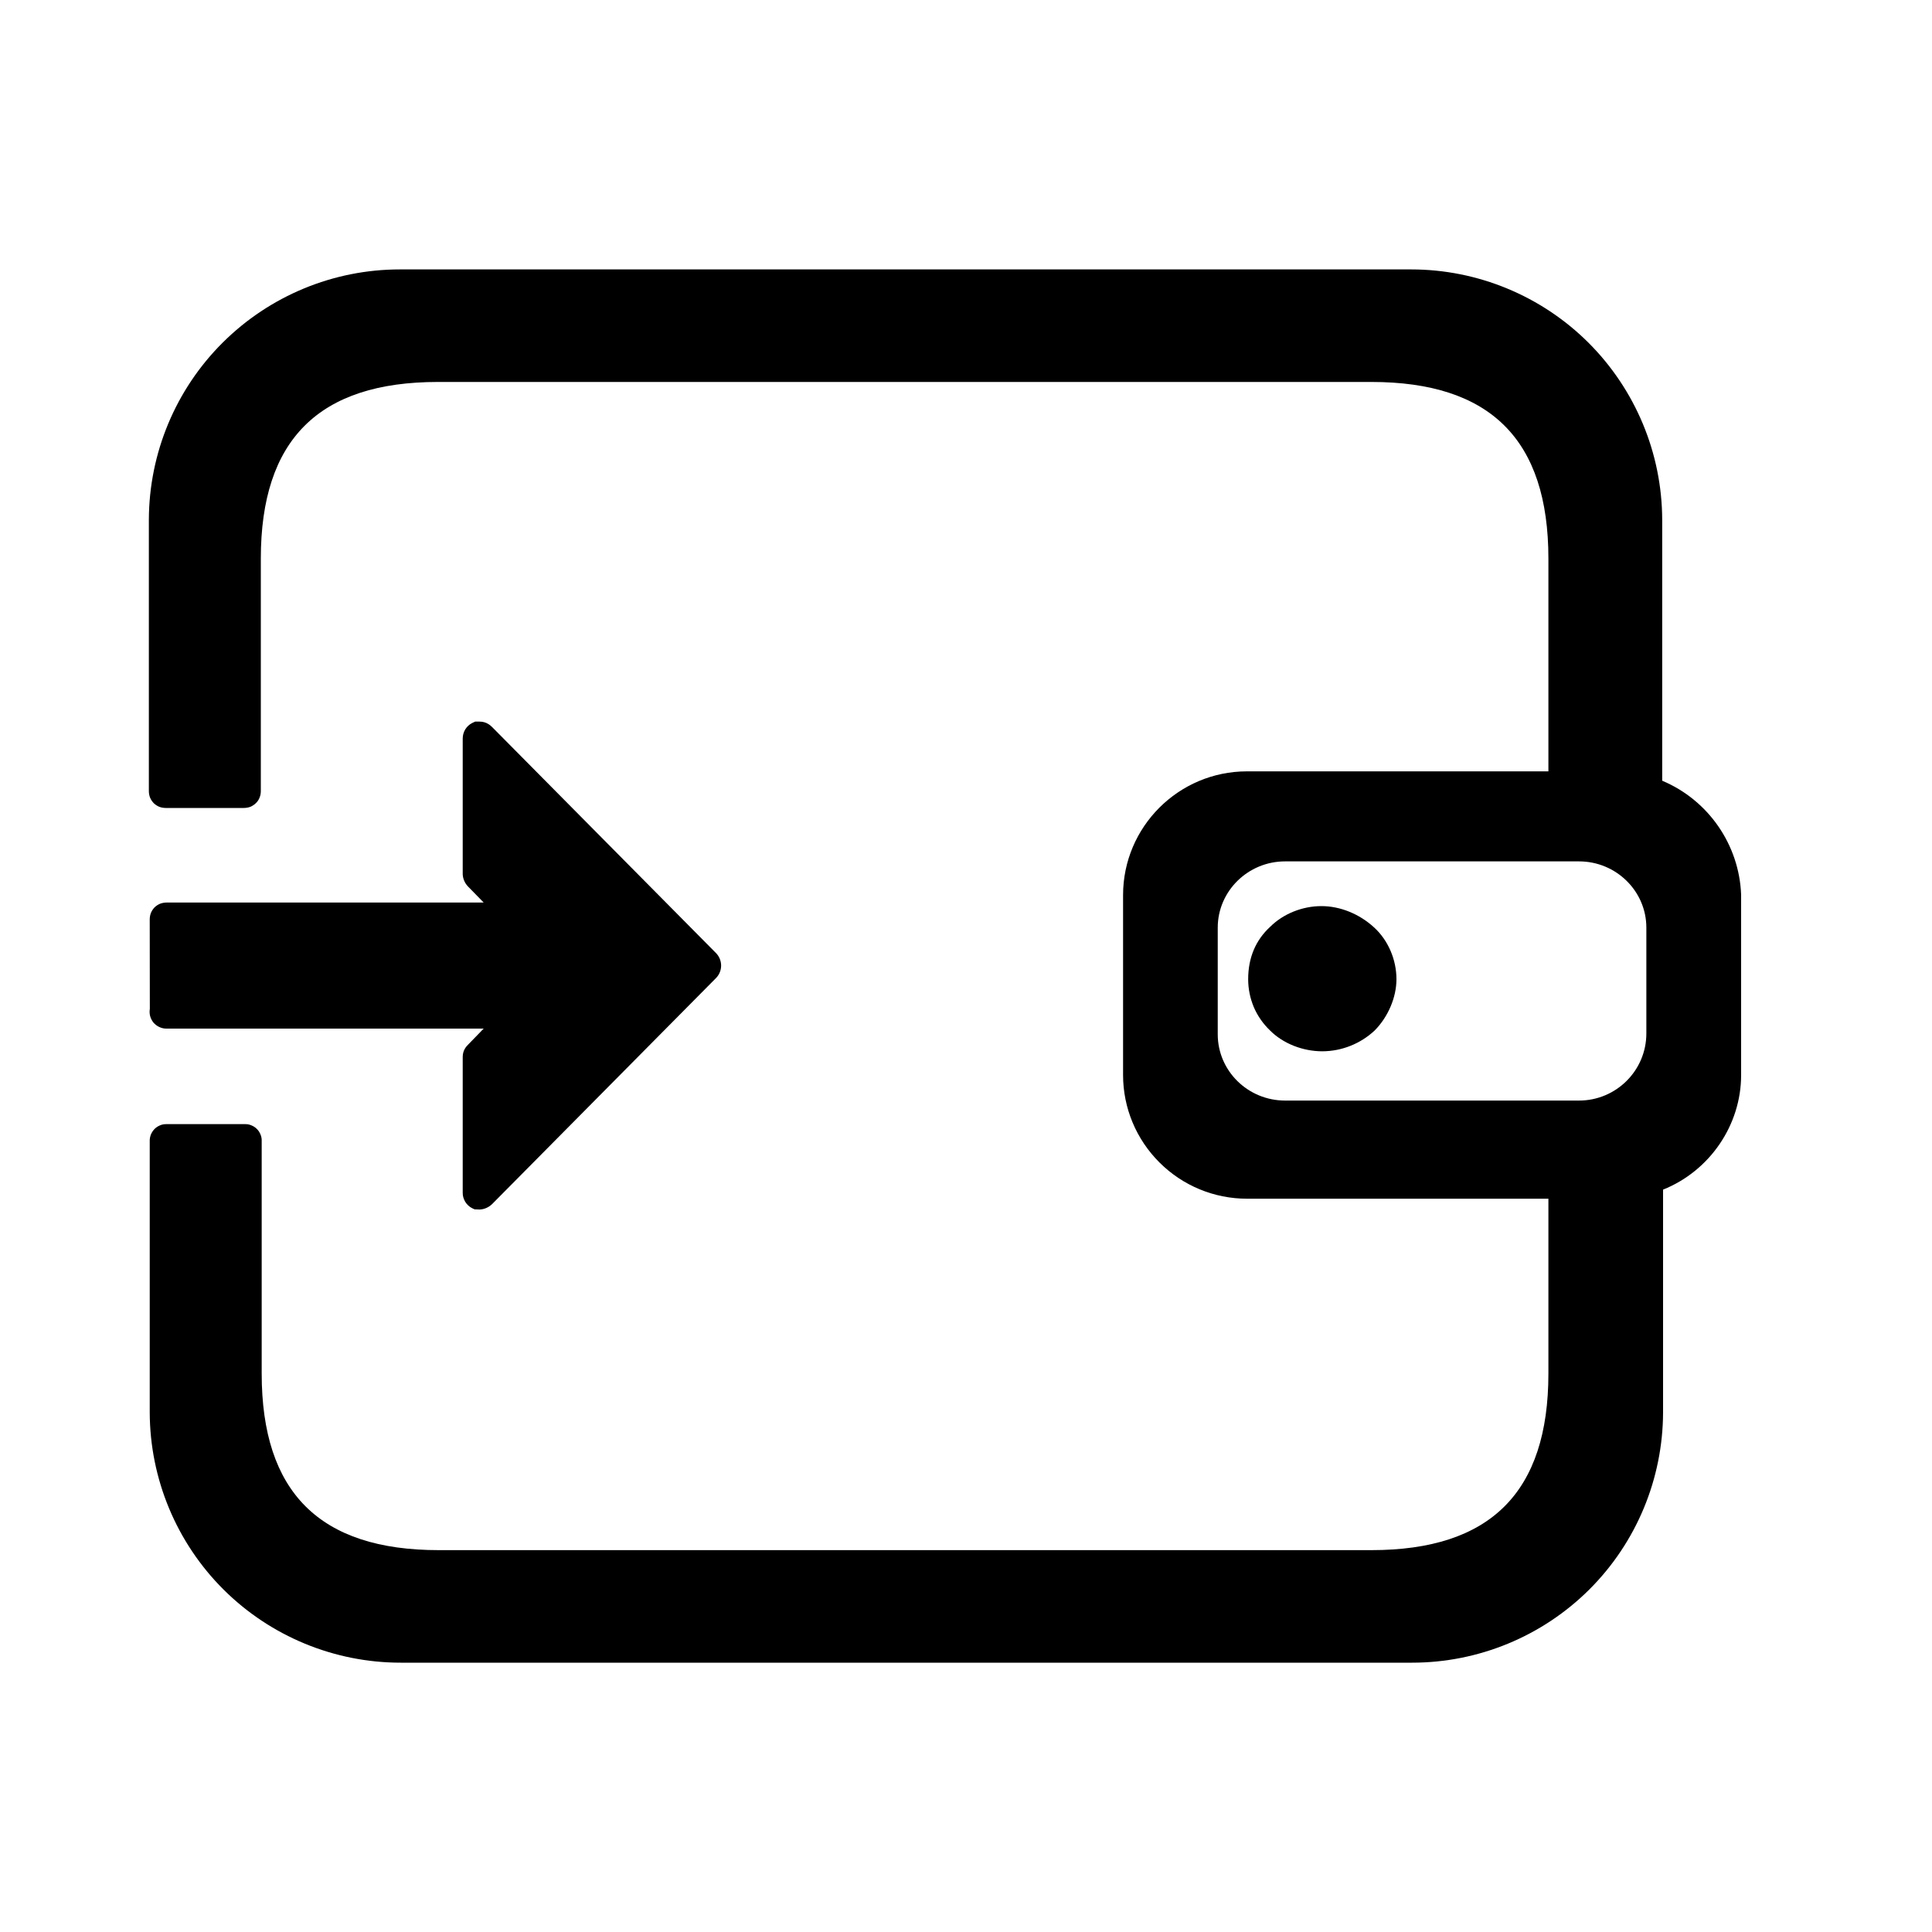
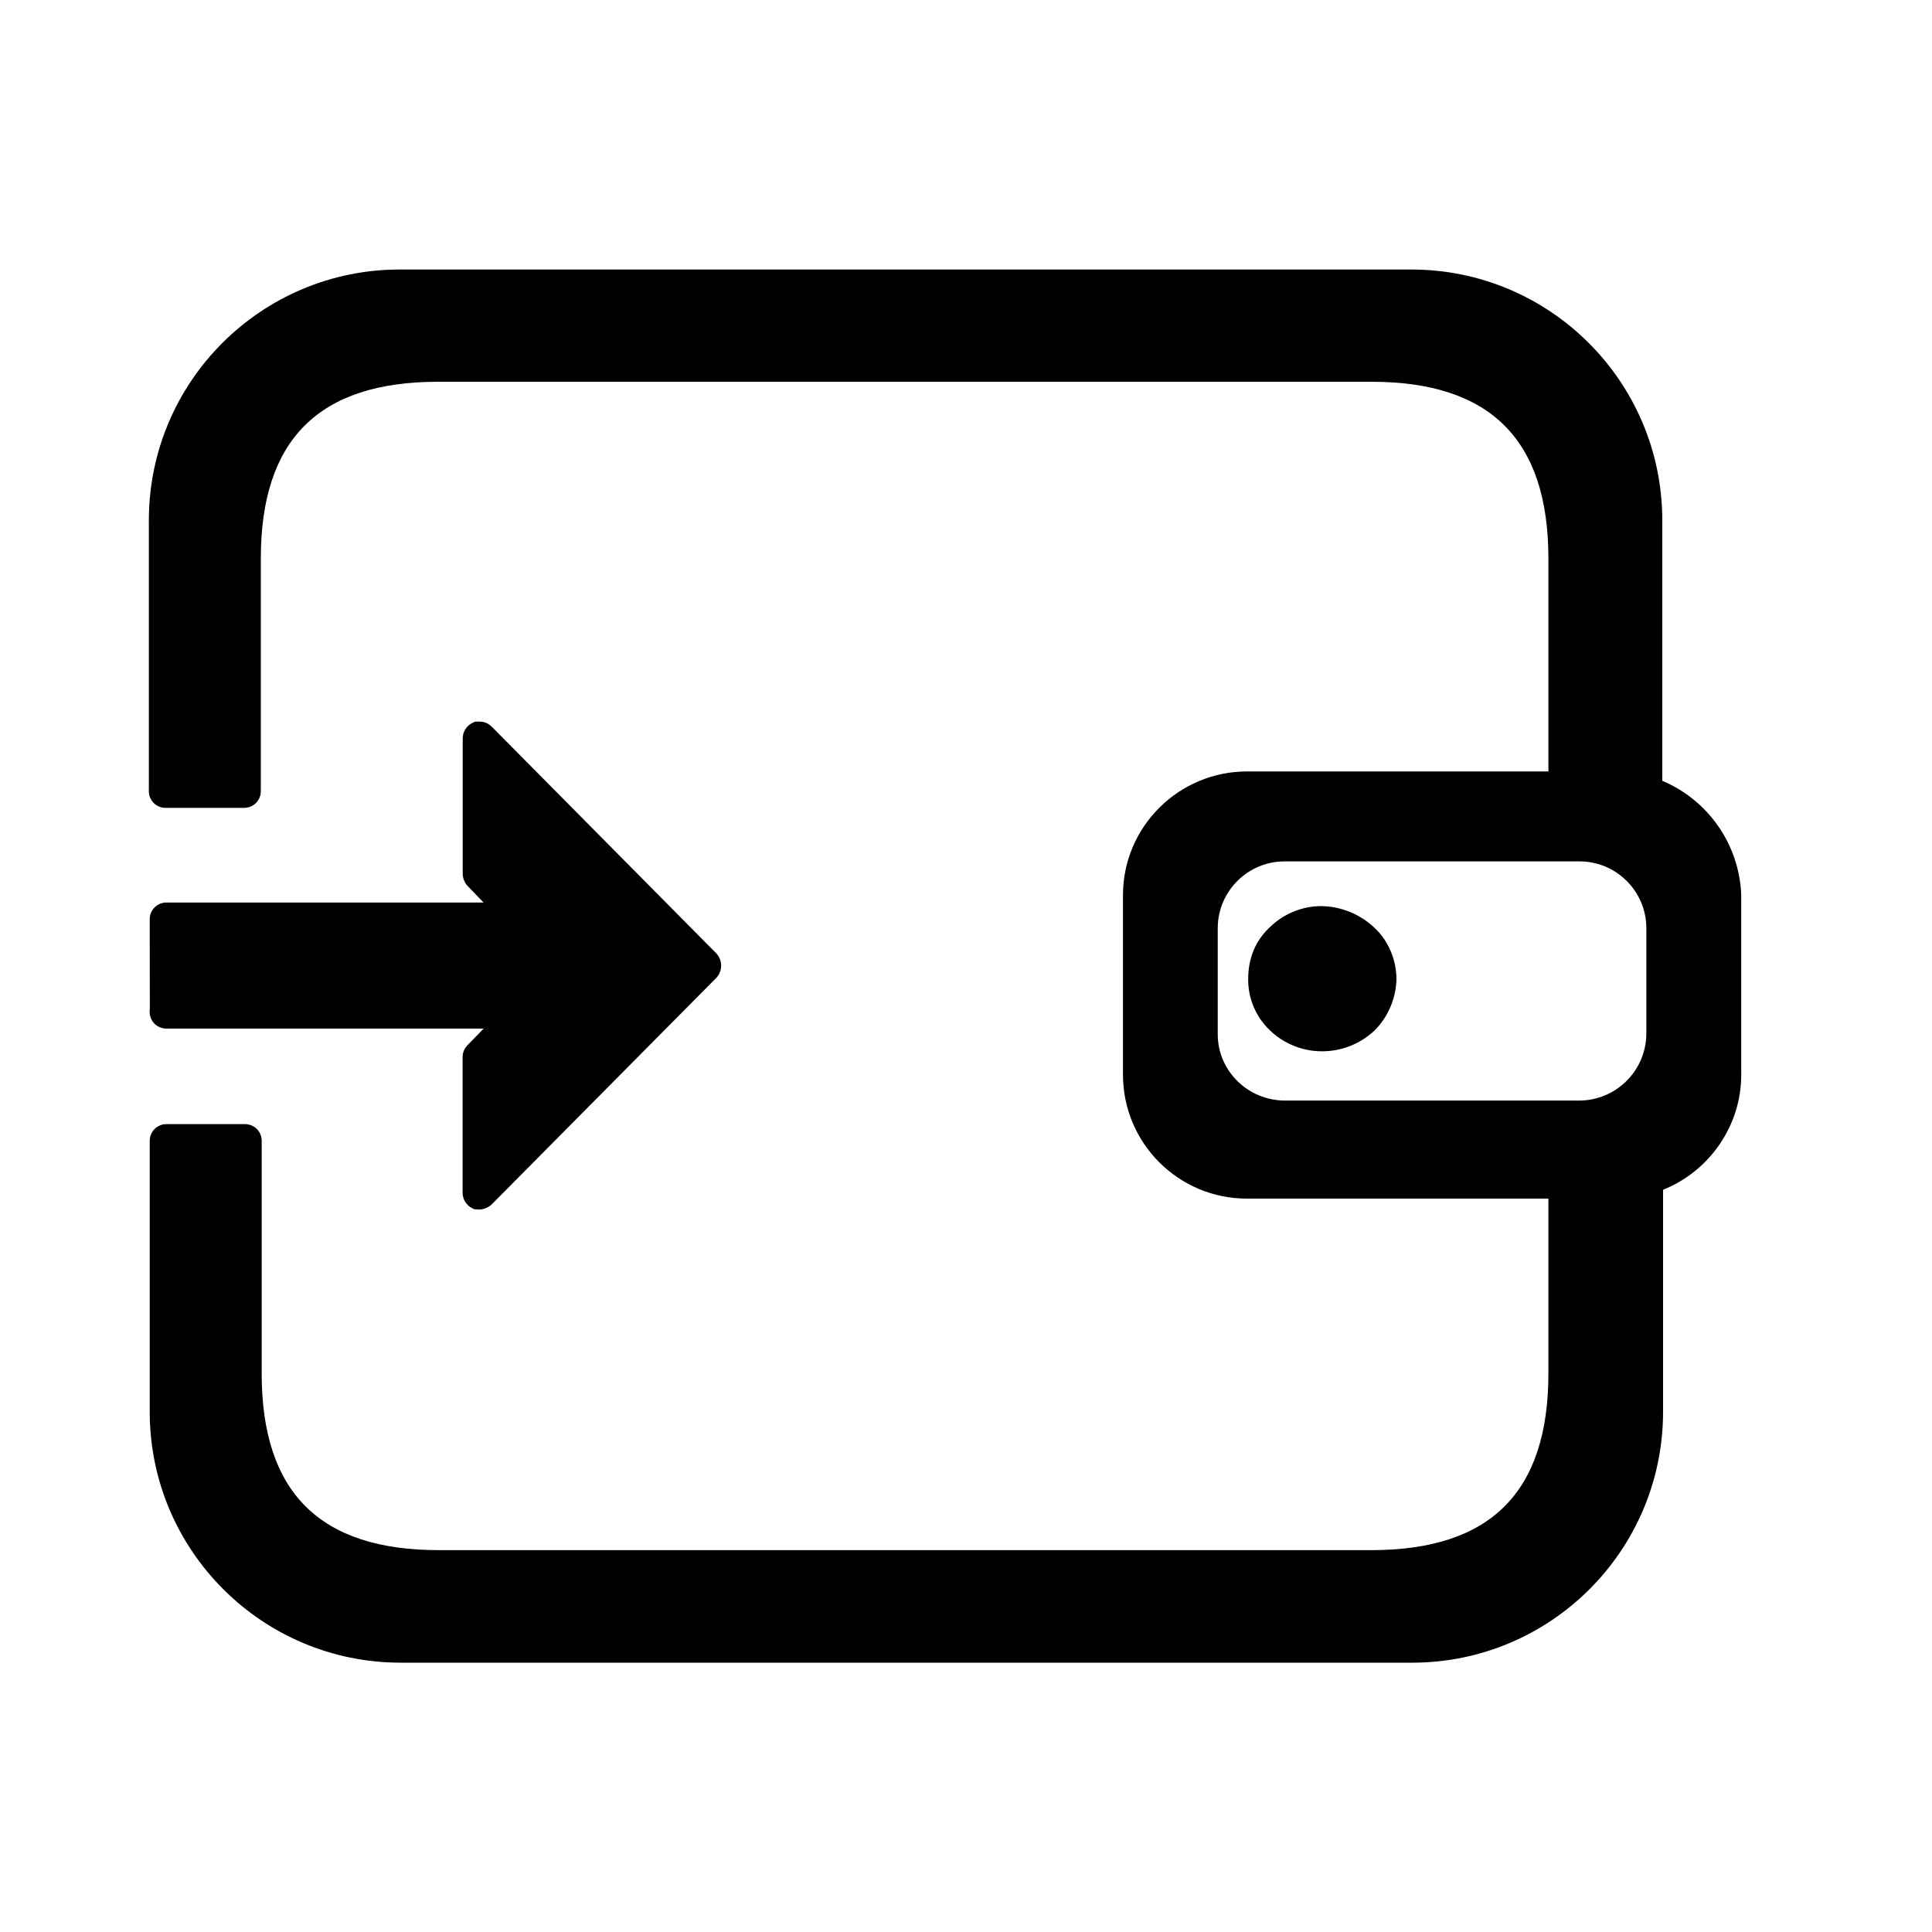
<svg xmlns="http://www.w3.org/2000/svg" width="20" height="20" viewBox="0 0 20 20" fill="none">
-   <path d="M17.216 12.315V14.621C17.214 15.309 16.94 15.968 16.453 16.454C15.966 16.939 15.306 17.212 14.618 17.212H4.148C3.46 17.212 2.8 16.939 2.313 16.454C1.826 15.968 1.552 15.309 1.55 14.621V11.812C1.549 11.789 1.554 11.766 1.562 11.745C1.571 11.723 1.584 11.703 1.6 11.687C1.617 11.67 1.636 11.658 1.658 11.649C1.679 11.64 1.703 11.636 1.726 11.637H2.534C2.557 11.636 2.58 11.64 2.601 11.649C2.623 11.658 2.643 11.67 2.659 11.687C2.676 11.703 2.688 11.723 2.697 11.745C2.706 11.766 2.71 11.789 2.709 11.812V14.218C2.709 15.448 3.309 16.047 4.542 16.047H14.196C15.429 16.047 16.029 15.448 16.029 14.218V12.409H12.909C12.569 12.409 12.243 12.274 12.003 12.034C11.762 11.794 11.626 11.469 11.626 11.129V9.266C11.626 8.56 12.201 7.985 12.909 7.985H16.029V5.783C16.029 4.552 15.429 3.954 14.196 3.954H4.534C3.299 3.954 2.7 4.552 2.7 5.783V8.189C2.7 8.212 2.696 8.235 2.687 8.257C2.679 8.278 2.666 8.298 2.649 8.314C2.633 8.33 2.613 8.343 2.592 8.352C2.57 8.36 2.547 8.364 2.524 8.364H1.716C1.693 8.364 1.67 8.36 1.649 8.352C1.627 8.343 1.608 8.33 1.591 8.314C1.575 8.297 1.562 8.278 1.553 8.256C1.545 8.235 1.541 8.212 1.541 8.189V5.38C1.543 4.692 1.817 4.033 2.305 3.547C2.792 3.062 3.451 2.789 4.139 2.789H14.608C15.296 2.789 15.956 3.062 16.443 3.547C16.93 4.033 17.205 4.692 17.207 5.38V8.082C17.684 8.282 18.004 8.744 18.024 9.261V11.129C18.024 11.646 17.7 12.121 17.216 12.315ZM17.043 9.603C17.043 9.225 16.73 8.917 16.346 8.917H13.303C12.919 8.917 12.606 9.225 12.606 9.603V10.707C12.606 11.086 12.919 11.393 13.303 11.393H16.346C16.73 11.393 17.043 11.082 17.043 10.698V9.603ZM13.689 10.883C13.485 10.883 13.281 10.802 13.147 10.667C13.075 10.598 13.018 10.516 12.979 10.425C12.941 10.334 12.921 10.236 12.921 10.137C12.921 9.915 12.998 9.732 13.15 9.593C13.284 9.46 13.481 9.38 13.679 9.38C13.874 9.38 14.073 9.461 14.226 9.602C14.37 9.734 14.456 9.934 14.456 10.137C14.456 10.325 14.369 10.528 14.23 10.668C14.083 10.805 13.89 10.882 13.689 10.883ZM1.588 10.585C1.572 10.565 1.561 10.543 1.554 10.518C1.548 10.494 1.547 10.469 1.551 10.444L1.55 9.518C1.55 9.495 1.554 9.472 1.562 9.451C1.571 9.429 1.584 9.41 1.6 9.393C1.617 9.377 1.636 9.364 1.658 9.355C1.68 9.347 1.703 9.343 1.726 9.343H5.007L4.845 9.177C4.812 9.143 4.792 9.098 4.79 9.05V7.646C4.79 7.577 4.827 7.515 4.889 7.484L4.919 7.47H4.965C5.038 7.47 5.079 7.512 5.095 7.527L7.414 9.868C7.447 9.903 7.465 9.949 7.465 9.996C7.465 10.044 7.446 10.09 7.413 10.124L5.095 12.464C5.06 12.498 5.014 12.519 4.965 12.521L4.913 12.519L4.889 12.508C4.859 12.493 4.834 12.47 4.816 12.441C4.799 12.412 4.789 12.38 4.79 12.346V10.941C4.79 10.87 4.83 10.83 4.845 10.815L5.007 10.648H1.726C1.7 10.649 1.674 10.643 1.65 10.632C1.626 10.621 1.605 10.605 1.588 10.585Z" fill="black" />
+   <path d="M17.216 12.315v2.306a2.598 2.598 0 0 1-2.598 2.591H4.148a2.598 2.598 0 0 1-2.598-2.591v-2.809a.172.172 0 0 1 .176-.175h.808a.172.172 0 0 1 .175.175v2.406c0 1.23.6 1.829 1.833 1.829h9.654c1.233 0 1.833-.599 1.833-1.829v-1.81h-3.12a1.283 1.283 0 0 1-1.284-1.279V9.266c0-.706.576-1.28 1.284-1.28h3.12V5.782c0-1.23-.6-1.83-1.833-1.83H4.534c-1.235 0-1.834.6-1.834 1.83v2.406a.172.172 0 0 1-.176.175h-.808a.172.172 0 0 1-.175-.175v-2.81A2.597 2.597 0 0 1 4.14 2.79h10.47a2.598 2.598 0 0 1 2.598 2.59v2.703c.477.2.797.662.817 1.179v1.868c0 .517-.324.992-.808 1.186zm-.173-2.712a.693.693 0 0 0-.697-.686h-3.043a.693.693 0 0 0-.697.686v1.104c0 .379.313.686.697.686h3.043a.697.697 0 0 0 .697-.695V9.603zm-3.354 1.28a.777.777 0 0 1-.542-.216.724.724 0 0 1-.226-.53c0-.222.078-.405.23-.544a.763.763 0 0 1 .528-.213.82.82 0 0 1 .547.222c.144.132.23.332.23.535a.78.78 0 0 1-.226.53.791.791 0 0 1-.541.216zm-12.101-.298a.18.18 0 0 1-.037-.141l-.001-.926a.172.172 0 0 1 .176-.175h3.28l-.16-.166a.192.192 0 0 1-.056-.127V7.646a.18.18 0 0 1 .099-.162l.03-.014h.046c.073 0 .114.042.13.057l2.319 2.341a.185.185 0 0 1 0 .256l-2.32 2.34a.198.198 0 0 1-.129.057l-.052-.002-.024-.011a.18.18 0 0 1-.1-.162v-1.405c0-.07.041-.111.056-.127l.162-.166H1.726a.177.177 0 0 1-.138-.063z" fill="#000" />
</svg>
